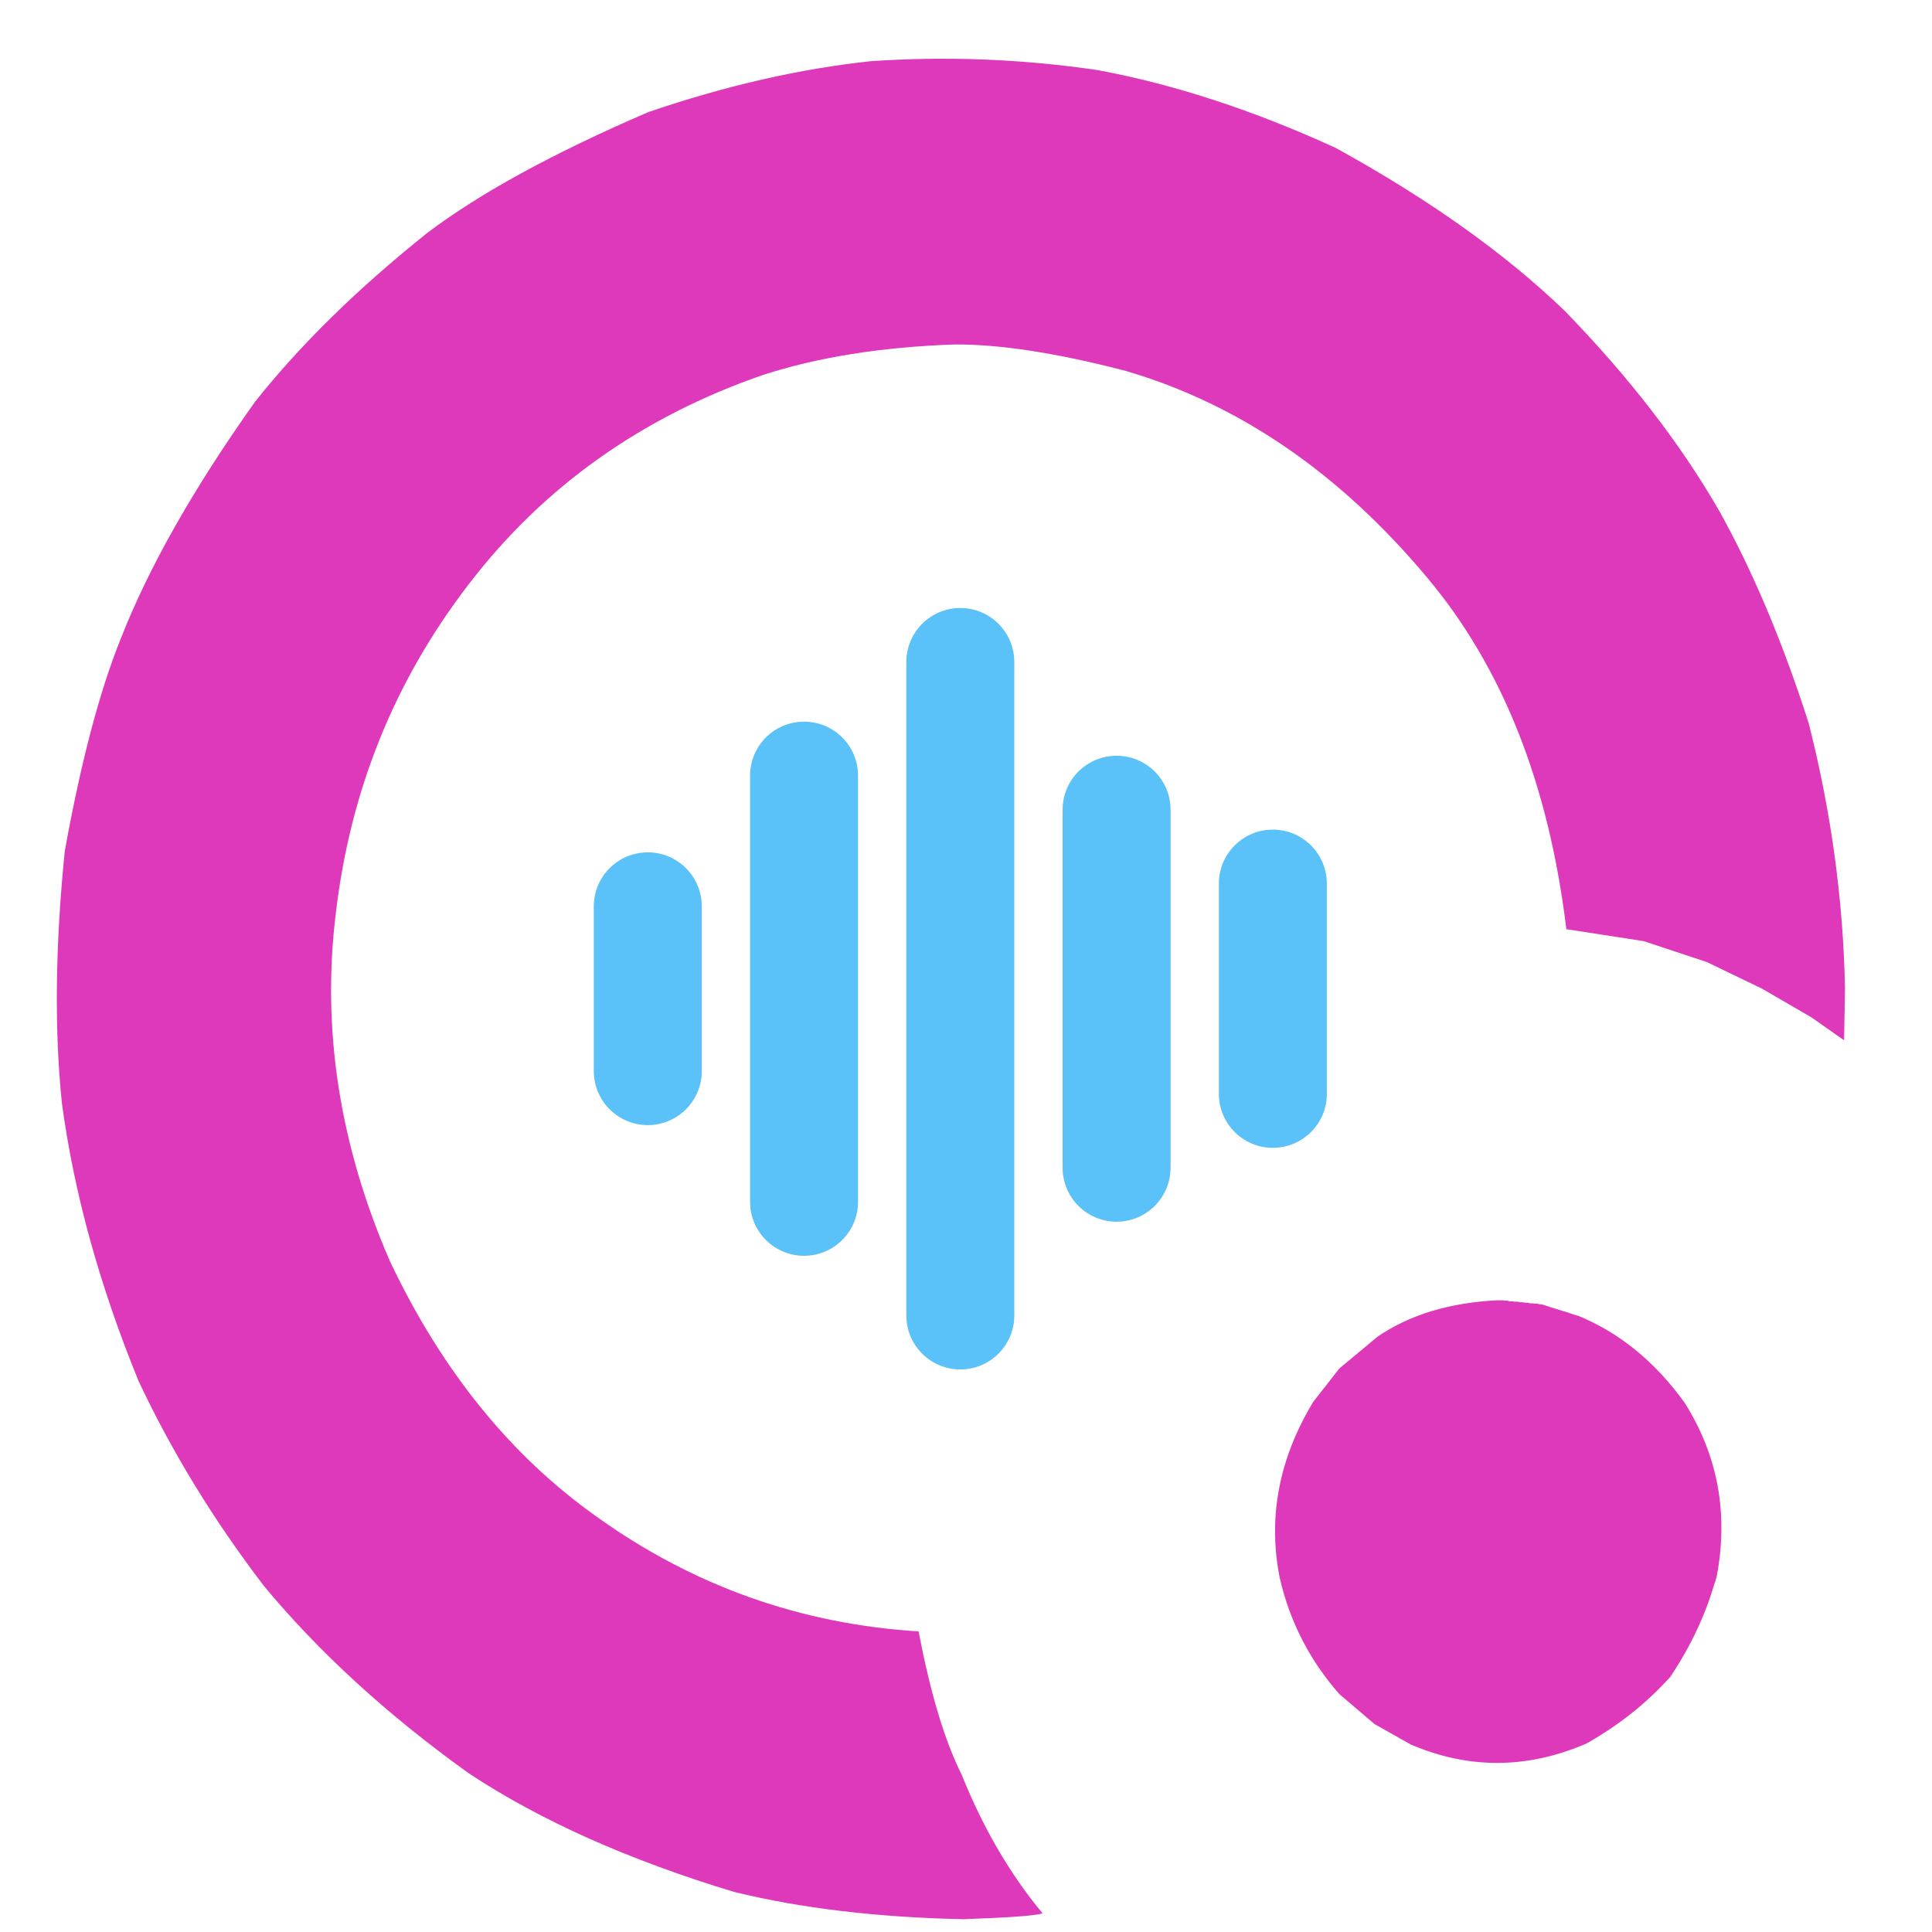
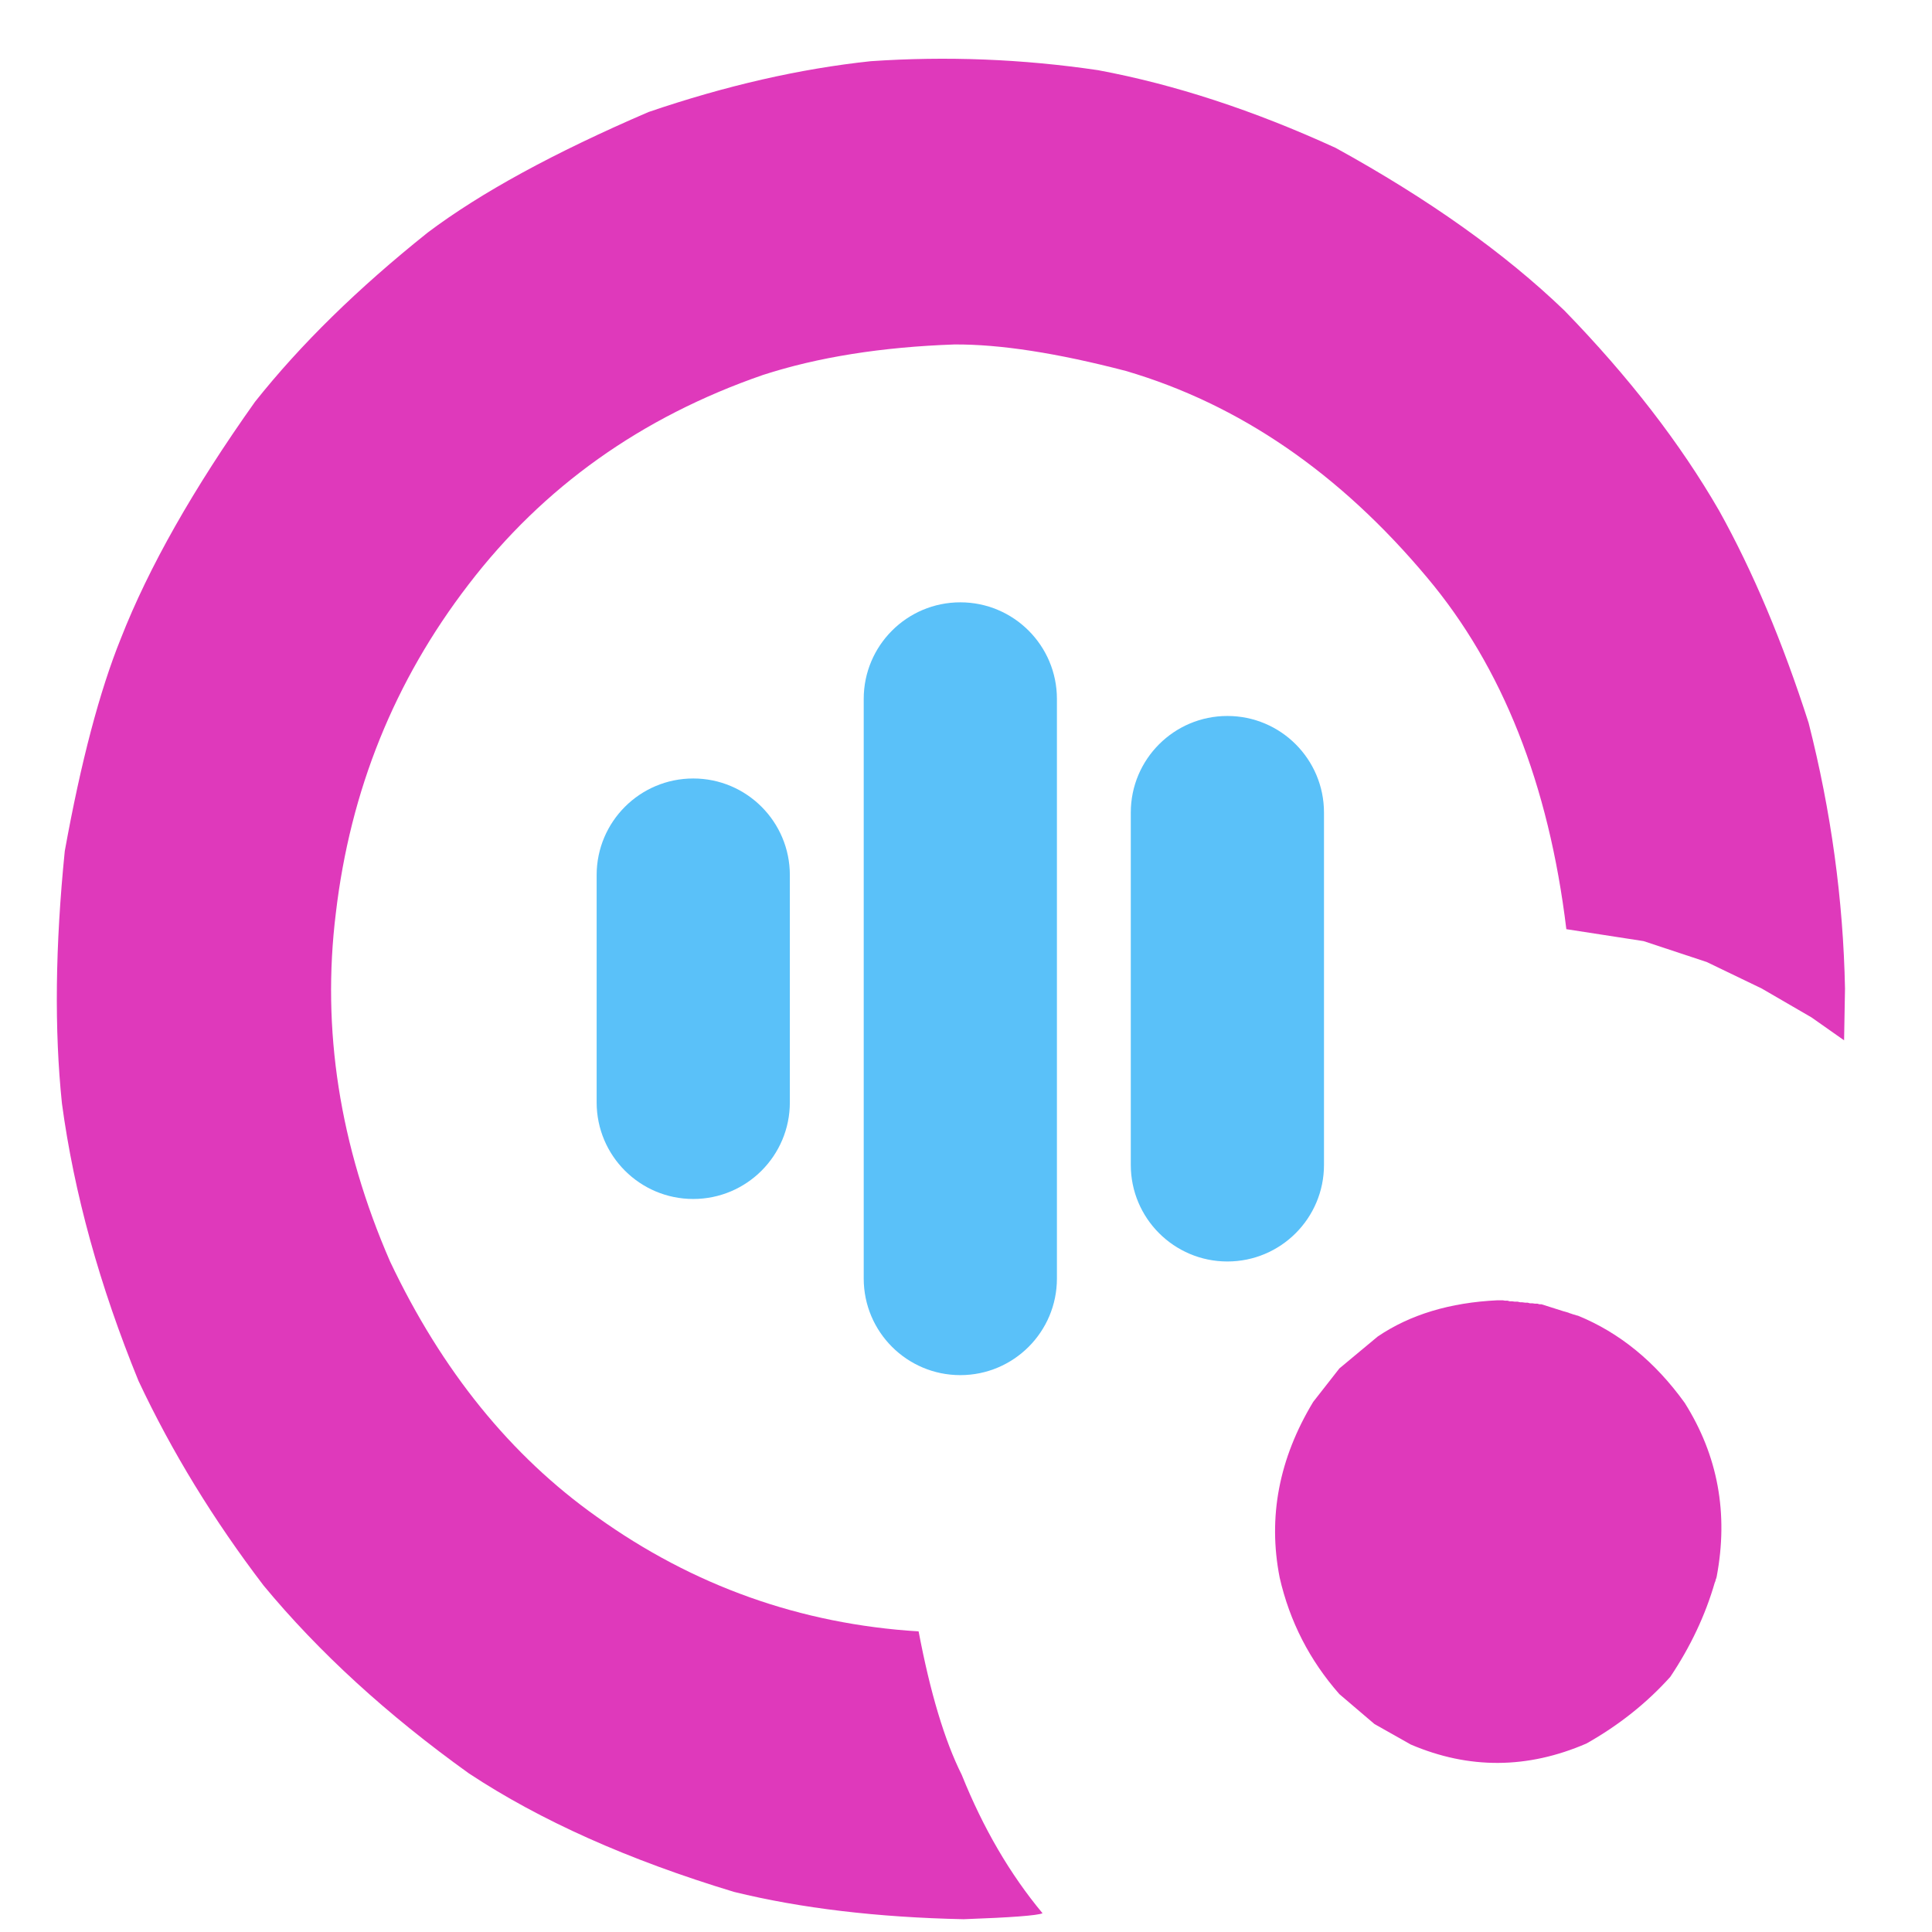
<svg xmlns="http://www.w3.org/2000/svg" viewBox="-1 -1 34 34">
  <path fill="#DF39BB" fill-rule="evenodd" d="M31.453 17.308L30.88 16.905L30.003 16.396L29.036 15.93L27.924 15.562L26.565 15.352C26.257 12.804 25.441 10.742 24.115 9.164C22.576 7.325 20.808 6.113 18.813 5.528C17.604 5.213 16.599 5.057 15.796 5.062C14.518 5.107 13.394 5.285 12.426 5.599C10.287 6.339 8.56 7.569 7.245 9.287C5.942 10.981 5.164 12.909 4.91 15.071C4.658 17.116 4.976 19.159 5.864 21.199C6.774 23.12 7.987 24.619 9.504 25.694C11.2 26.909 13.088 27.581 15.166 27.71C15.371 28.789 15.623 29.631 15.925 30.234C16.302 31.173 16.776 31.985 17.347 32.67C17.257 32.71 16.794 32.745 15.958 32.775C14.441 32.743 13.096 32.583 11.92 32.295C10.064 31.734 8.508 31.039 7.252 30.209C5.814 29.178 4.61 28.076 3.639 26.903C2.756 25.746 2.022 24.546 1.438 23.303C0.753 21.627 0.303 19.999 0.09 18.419C-0.045 17.122 -0.028 15.642 0.14 13.977C0.424 12.407 0.753 11.159 1.128 10.233C1.616 8.987 2.402 7.6 3.487 6.072C4.287 5.064 5.301 4.071 6.528 3.092C7.456 2.393 8.751 1.686 10.414 0.971C11.771 0.508 13.074 0.21 14.324 0.077C15.656 -0.014 16.99 0.038 18.324 0.235C19.666 0.485 21.059 0.94 22.504 1.602C24.14 2.502 25.482 3.456 26.532 4.466C27.662 5.628 28.57 6.802 29.255 7.989C29.846 9.051 30.371 10.295 30.829 11.723C31.224 13.275 31.438 14.833 31.469 16.396L31.453 17.308Z" />
  <path fill="#DF39BB" d="M25.413 21.883H25.446L25.487 21.89H25.53L25.571 21.901H25.615L25.655 21.907H25.706L25.756 21.918H25.79L25.841 21.925H25.884L25.925 21.936H25.969L26.009 21.942H26.053L26.093 21.953H26.127L26.515 22.076L26.542 22.083L26.599 22.1L26.626 22.111L26.649 22.118L26.677 22.128L26.761 22.153H26.767C27.5 22.452 28.127 22.964 28.648 23.688C29.233 24.616 29.42 25.635 29.211 26.745L29.204 26.773L29.194 26.798L29.188 26.826L29.177 26.851C29.011 27.426 28.75 27.978 28.395 28.509C27.982 28.969 27.49 29.361 26.919 29.683C25.881 30.132 24.851 30.138 23.828 29.701L23.188 29.34L22.571 28.814C22.048 28.22 21.697 27.537 21.52 26.763C21.311 25.7 21.507 24.669 22.11 23.671L22.571 23.082L23.245 22.521C23.814 22.135 24.516 21.923 25.352 21.883H25.413Z" />
  <g fill="#5AC1F9">
-     <rect x="9.45" y="14.00" width="1.90" height="4.80" rx="0.95" />
-     <rect x="12.20" y="11.70" width="1.90" height="9.40" rx="0.95" />
-     <rect x="14.95" y="9.70" width="1.90" height="13.40" rx="0.95" />
-     <rect x="17.70" y="12.30" width="1.90" height="8.20" rx="0.95" />
-     <rect x="20.45" y="13.60" width="1.90" height="5.60" rx="0.95" />
+     <rect x="9.50" y="12.70" width="3.40" height="7.40" rx="1.70" />
+     <rect x="14.20" y="9.60" width="3.40" height="13.60" rx="1.70" />
+     <rect x="18.90" y="11.60" width="3.40" height="9.60" rx="1.70" />
  </g>
</svg>
